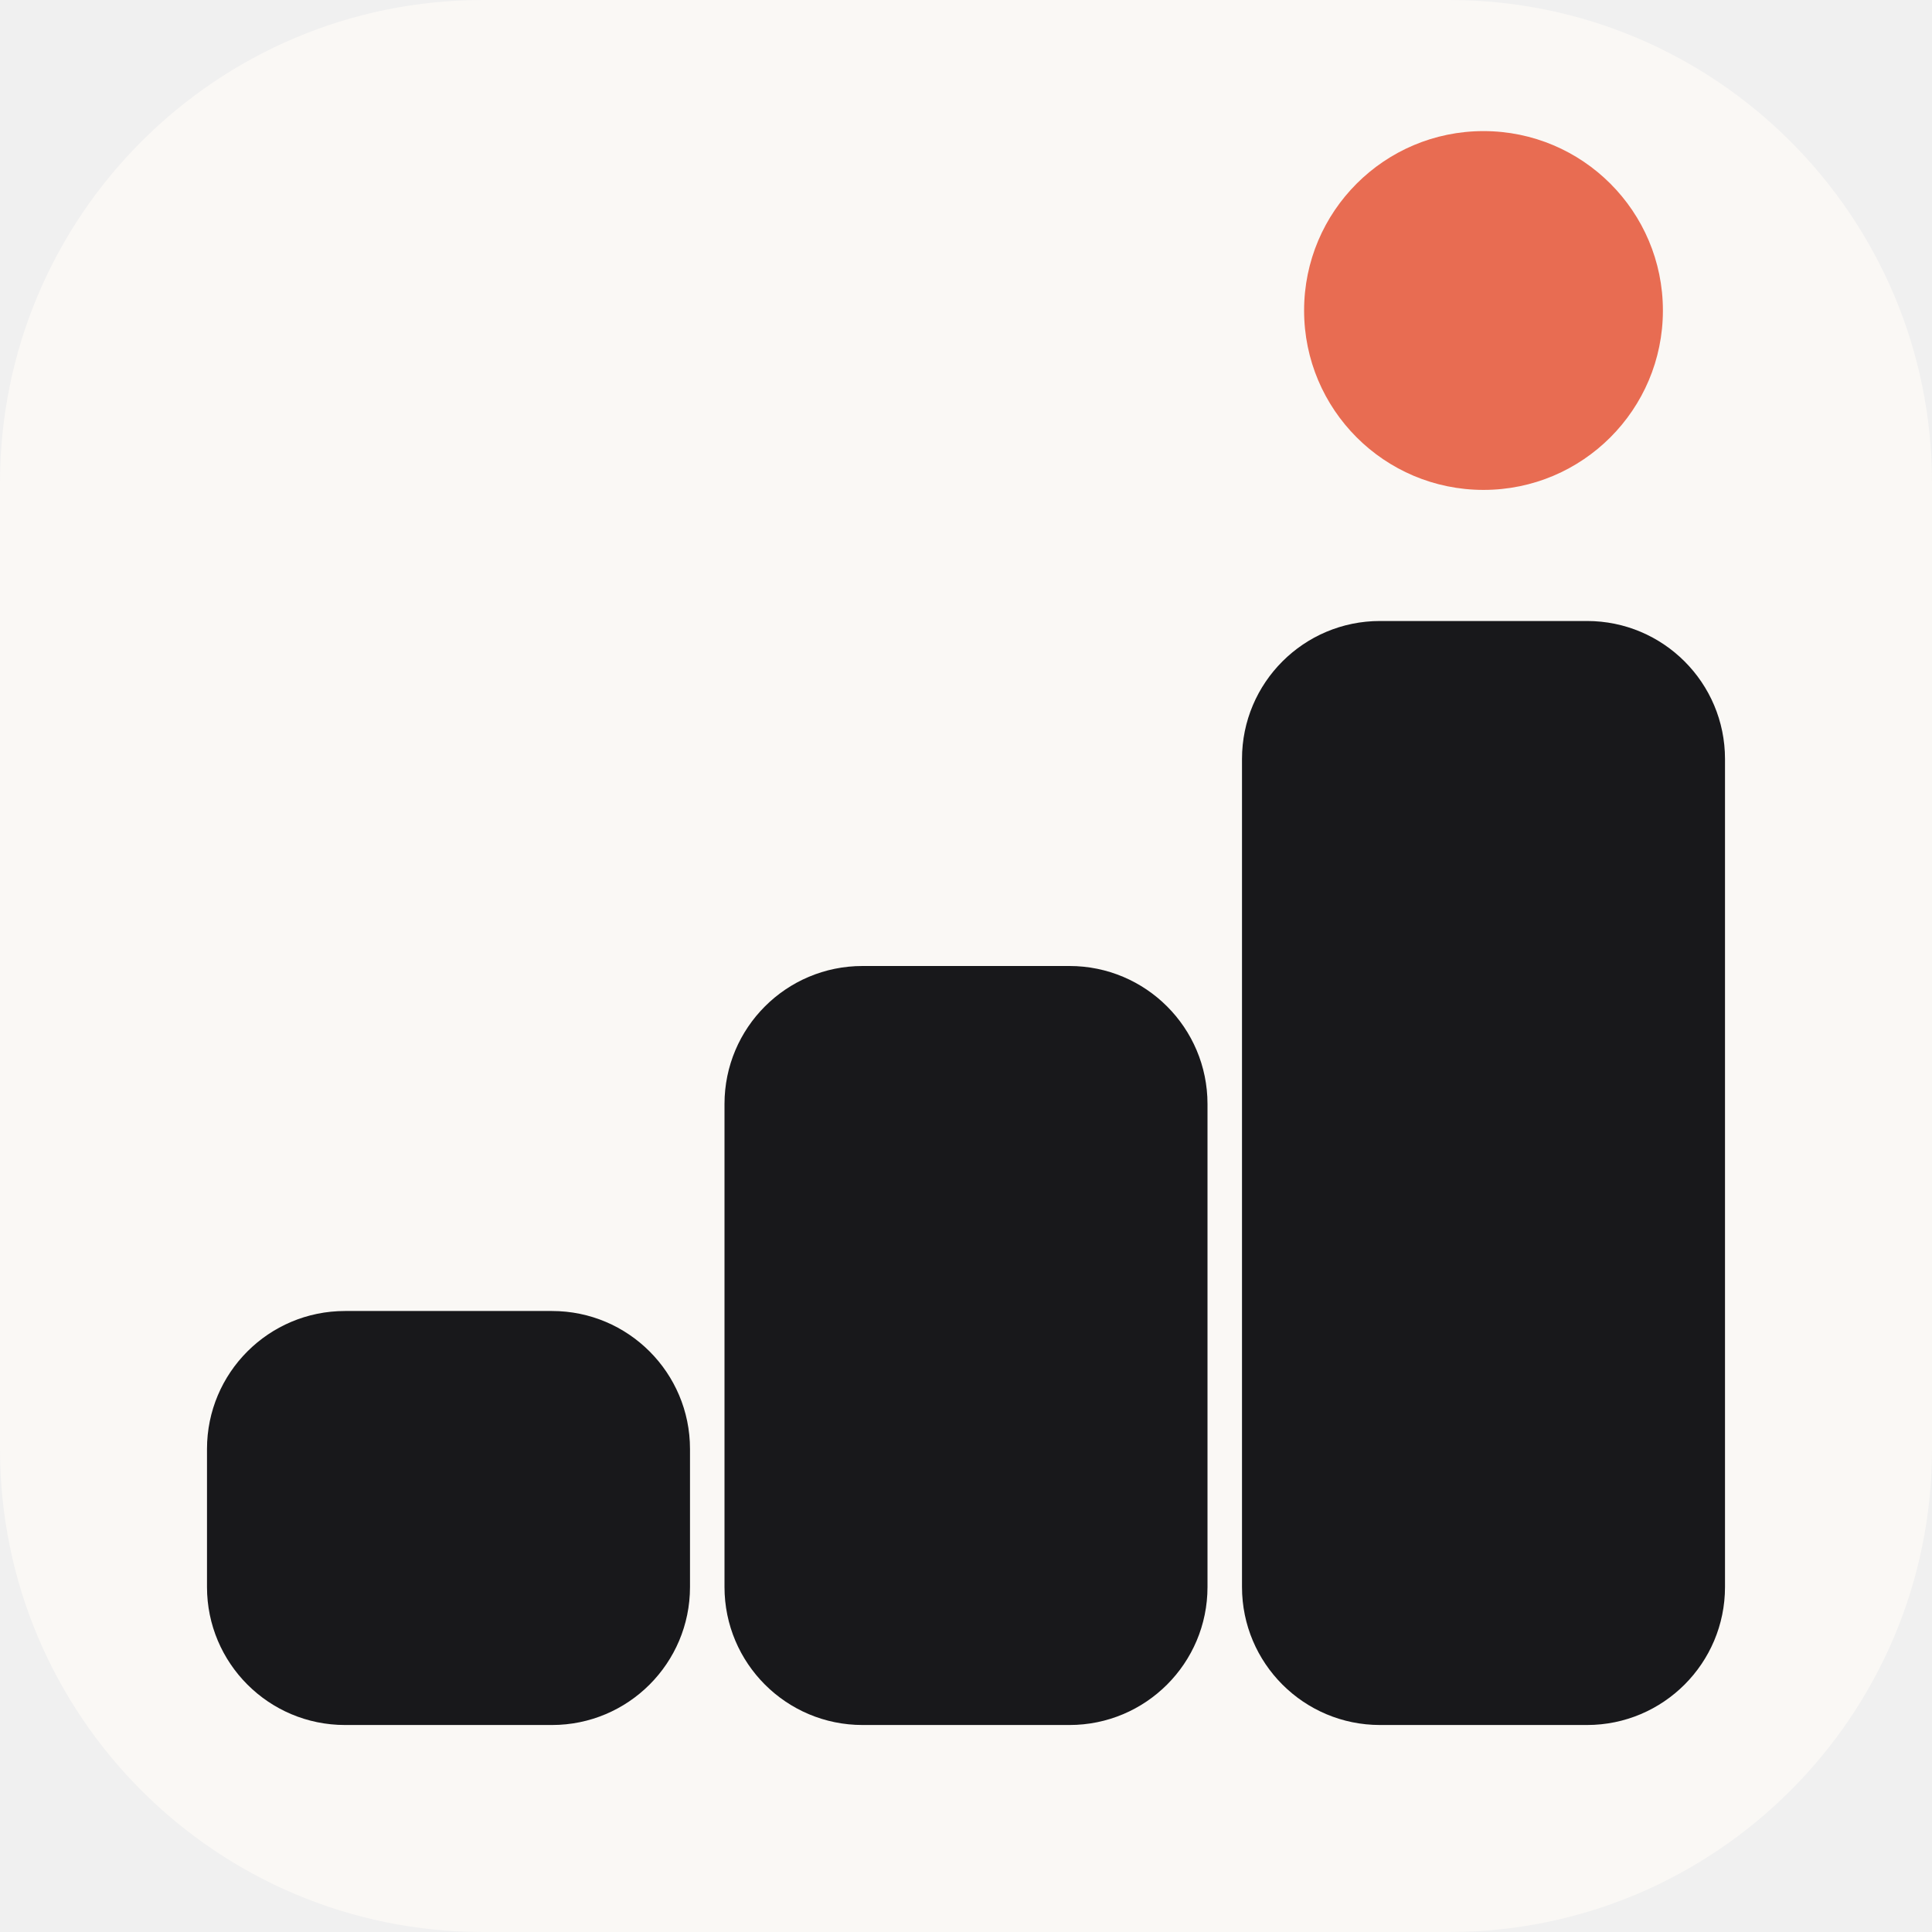
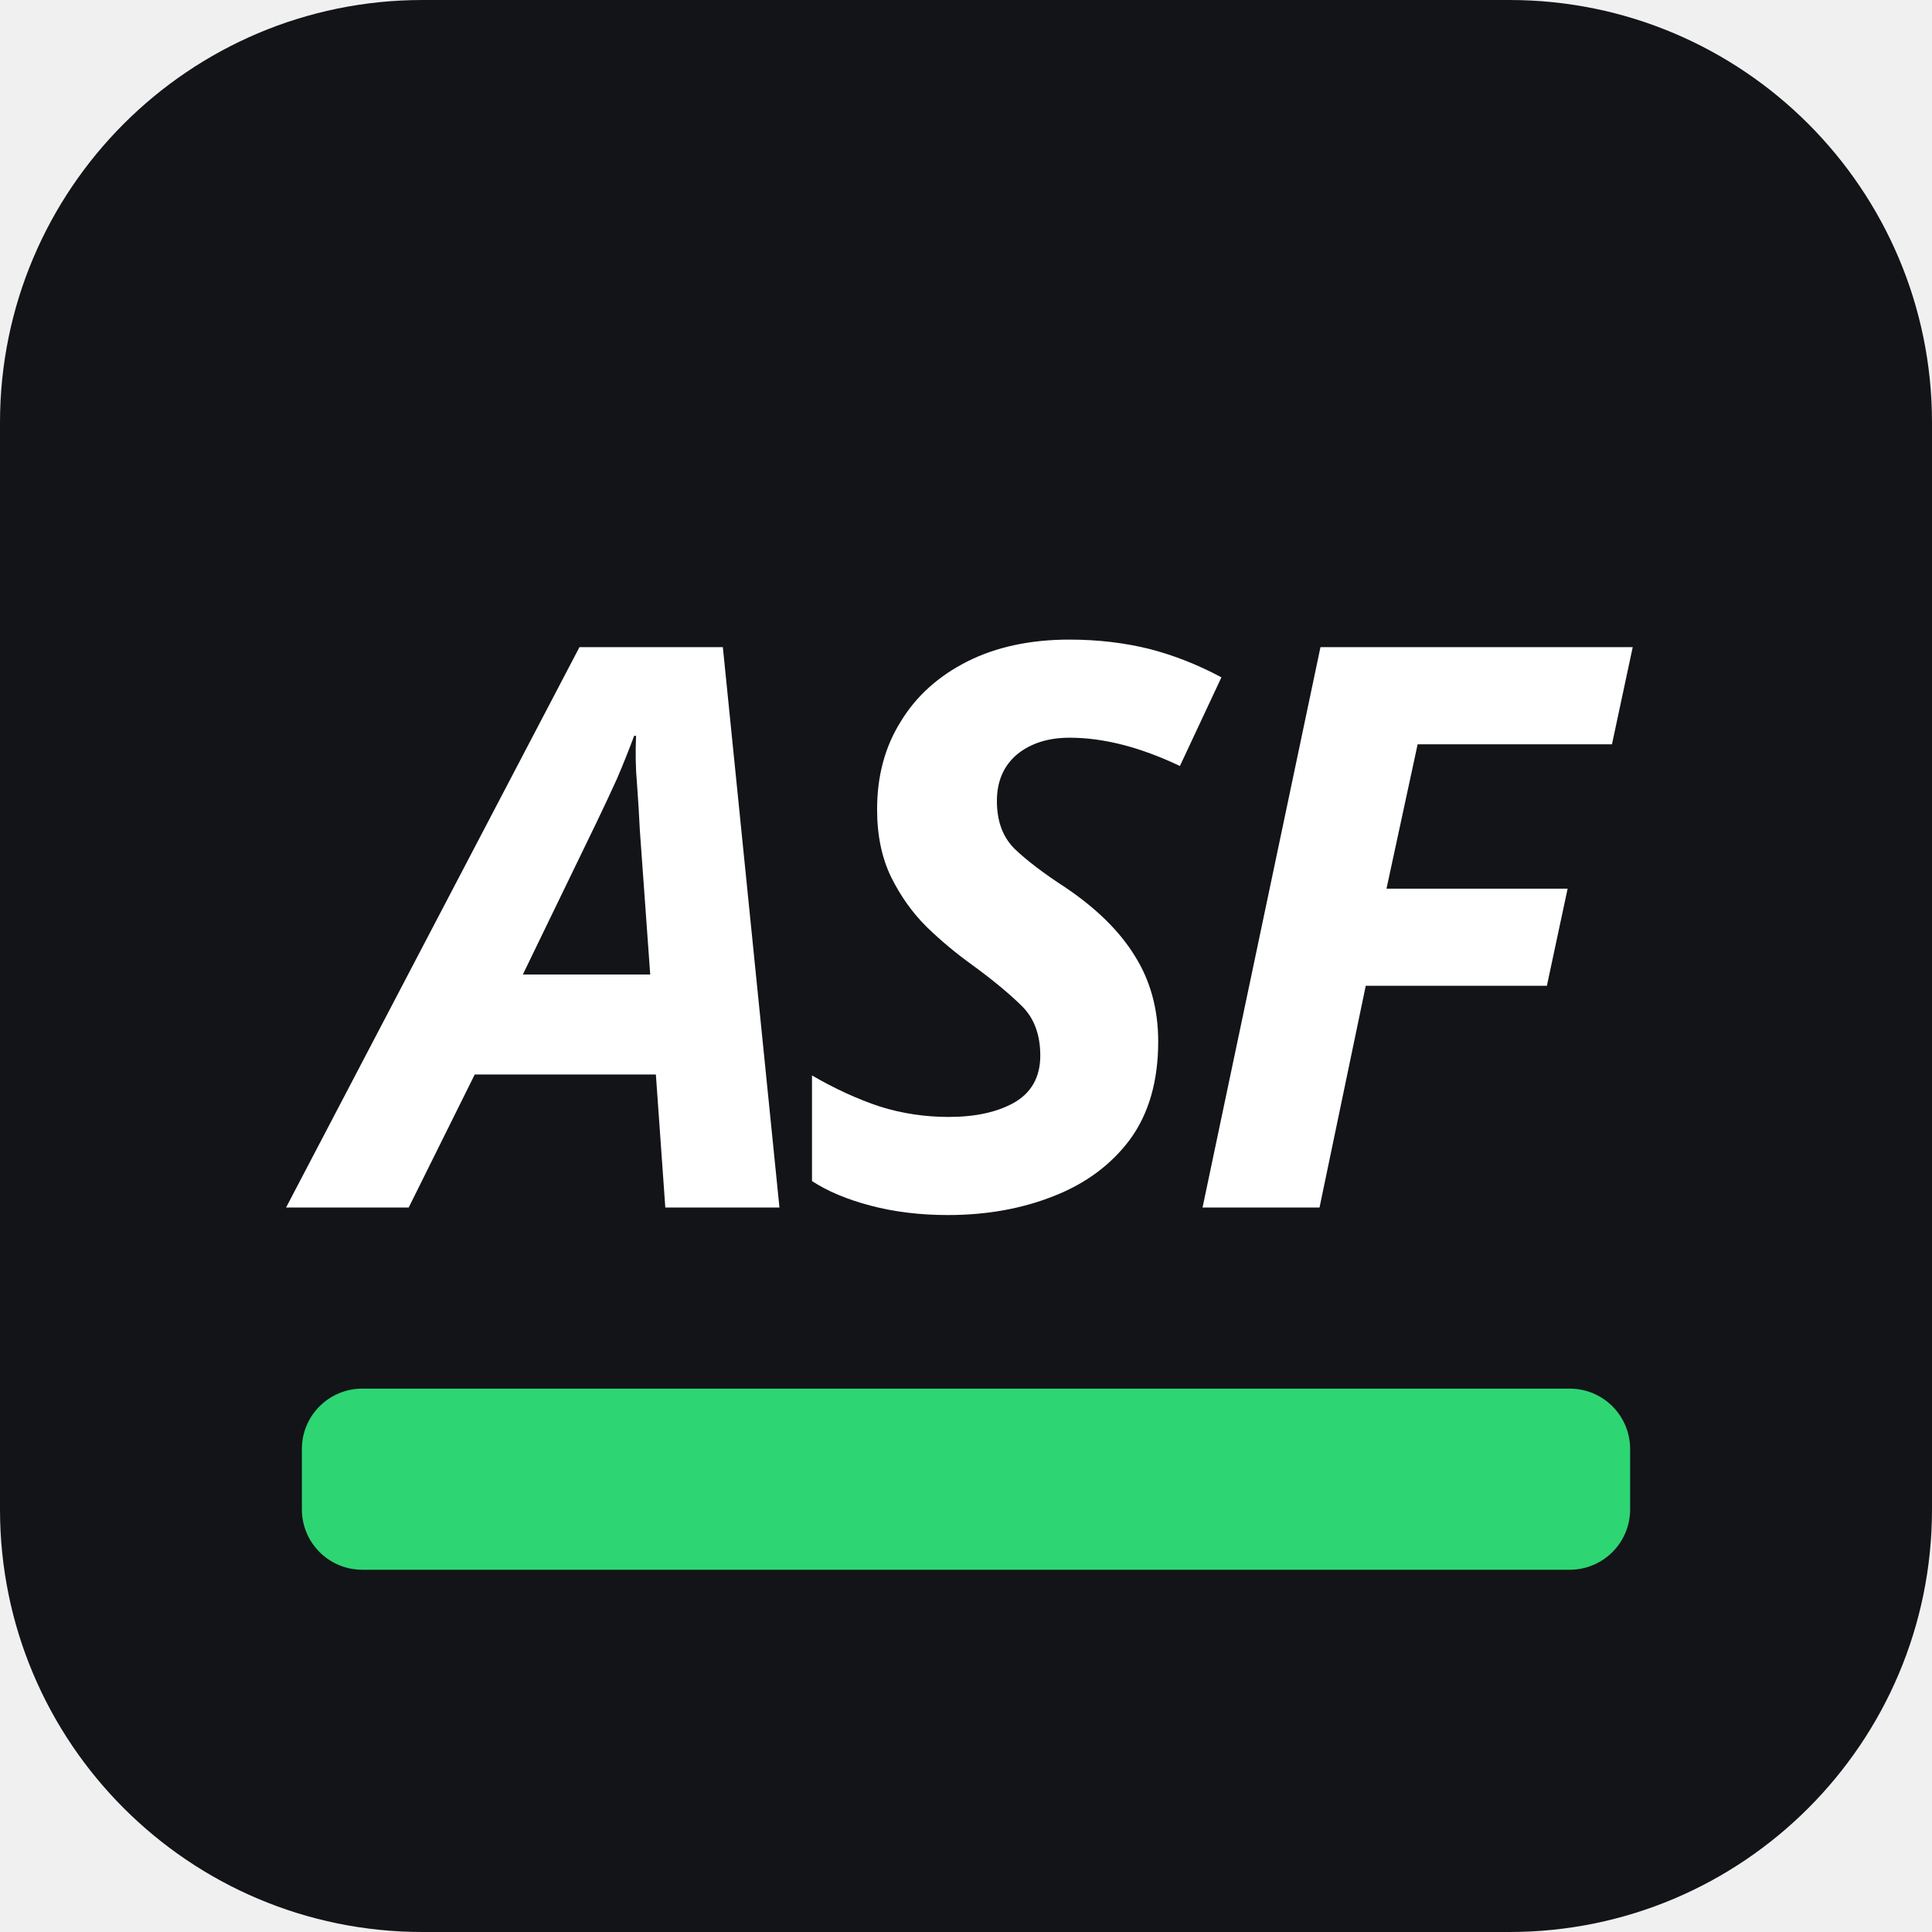
- <svg xmlns="http://www.w3.org/2000/svg" viewBox="0 0 28 28">
-   <rect width="28" height="28" rx="7" fill="#FAF8F5" />
-   <circle cx="21.5" cy="4.5" r="2.6" fill="#E86C52" />
-   <rect x="18" y="9" width="7" height="16" rx="2" fill="#18181B" />
-   <rect x="10.5" y="14" width="7" height="11" rx="2" fill="#18181B" />
-   <rect x="3" y="19" width="7" height="6" rx="2" fill="#18181B" />
+ <svg xmlns="http://www.w3.org/2000/svg" viewBox="0 0 32 32">
+   <rect width="32" height="32" rx="7" fill="#121417" />
+   <text x="16" y="20" text-anchor="middle" font-family="Poppins,Arial Black,sans-serif" font-style="italic" font-weight="900" font-size="13" fill="#fff" letter-spacing="-0.5">ASF</text>
+   <rect x="5" y="23" width="22" height="3" rx="1" fill="#2ED573" />
</svg>
